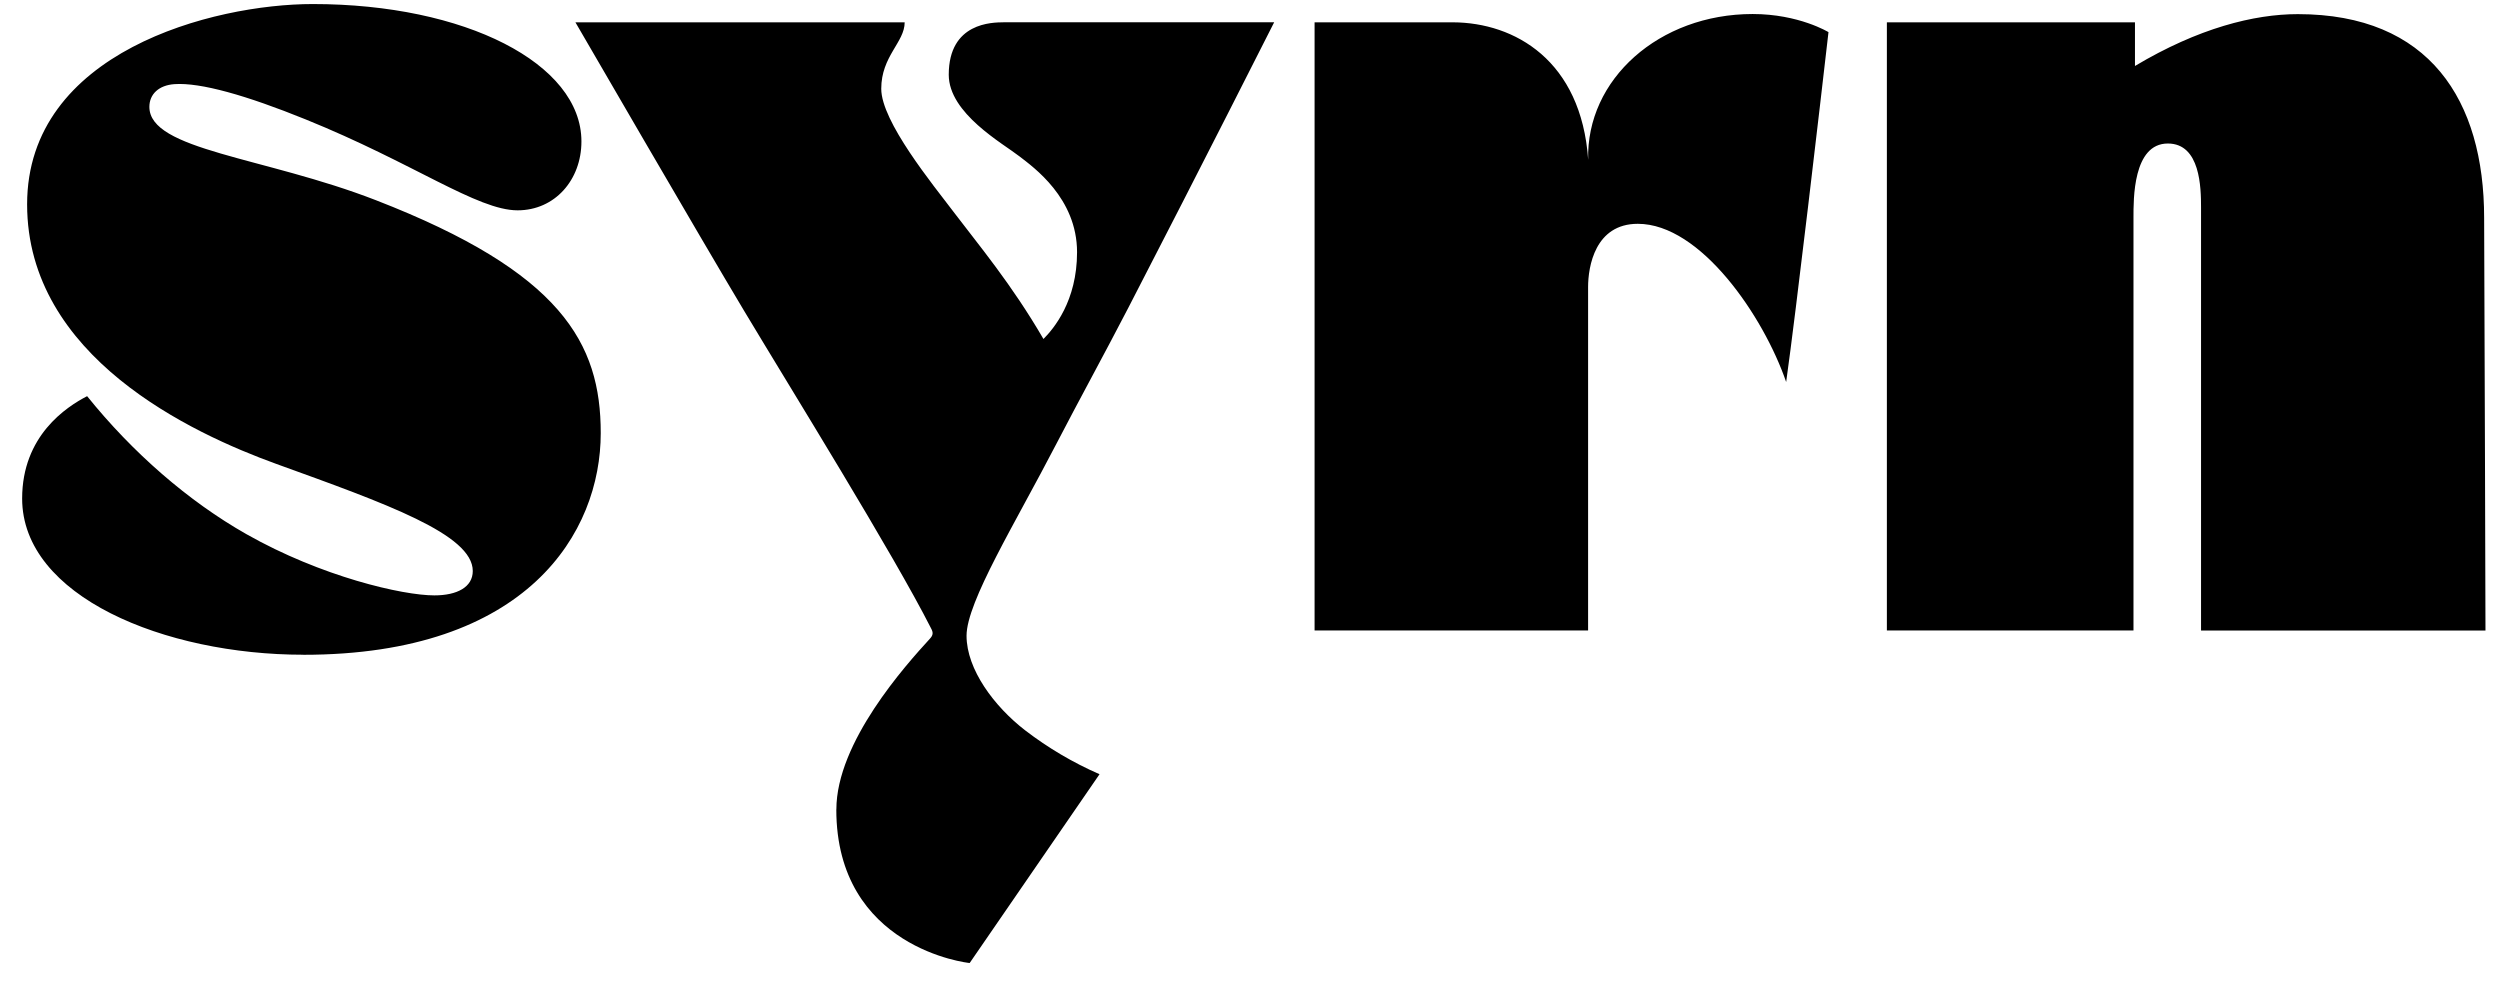
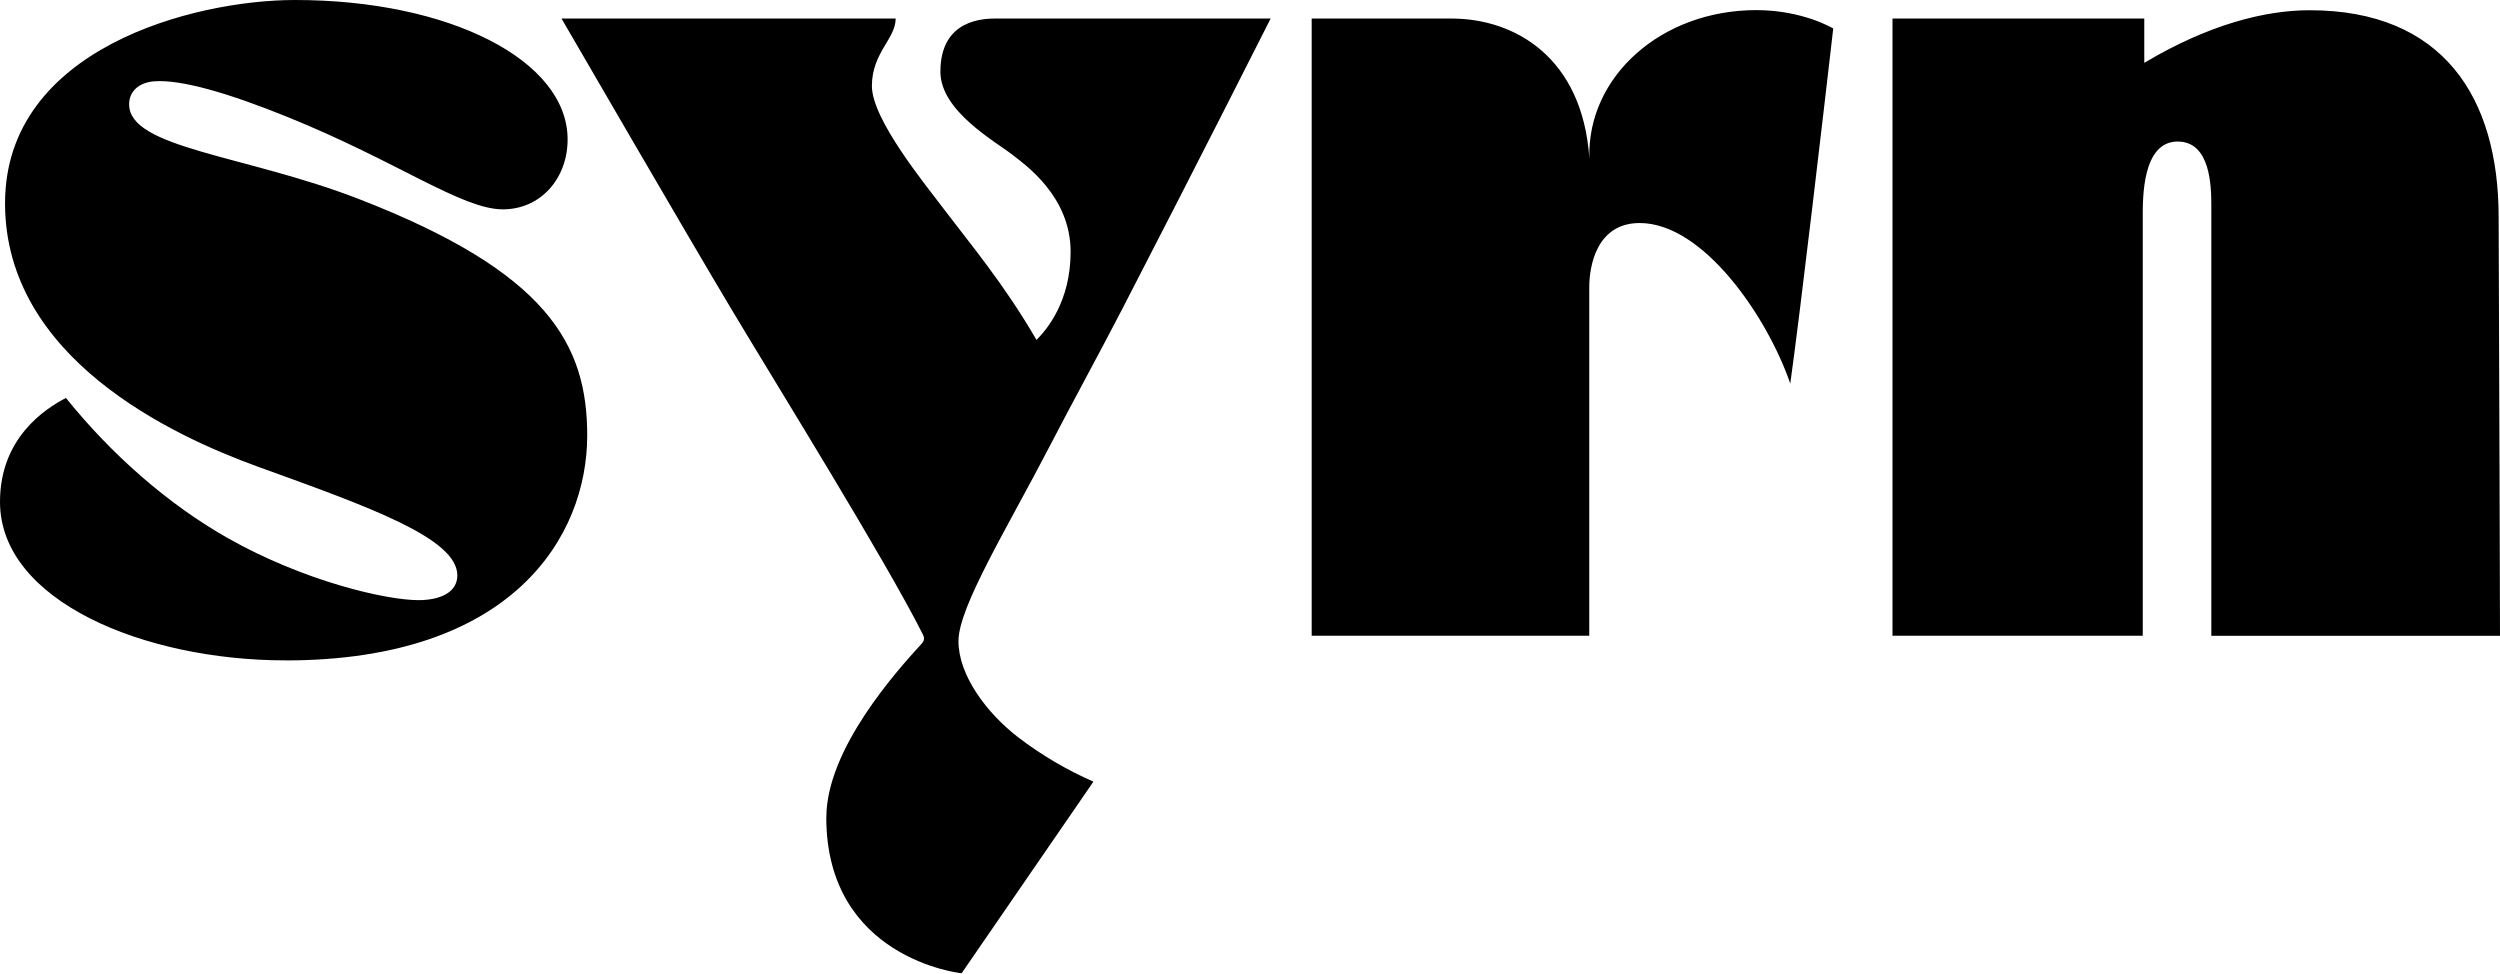
- <svg xmlns="http://www.w3.org/2000/svg" fill="none" viewBox="0 0 84 33">
+ <svg xmlns="http://www.w3.org/2000/svg" preserveAspectRatio="xMidYMid meet" fill="none" viewBox="0.744 0.136 82.768 32.221">
  <path fill="#000" d="M28.102 27.199c0-2.262 2.331-4.852 3.144-5.74.109-.118.115-.206.038-.346-1.266-2.5-4.692-8.016-6.284-10.673C23.557 8.033 19.334.75 19.334.75h11.063c0 .67-.787 1.134-.787 2.233s1.722 3.203 2.462 4.178c.802 1.059 1.913 2.38 2.988 4.229.343-.344 1.129-1.273 1.129-2.916 0-1.824-1.472-2.86-1.928-3.215-.569-.444-2.383-1.448-2.383-2.748 0-1.762 1.47-1.757 1.84-1.762h9.094s-2.416 4.785-4.897 9.586c-.795 1.537-1.701 3.187-2.422 4.58-1.375 2.656-3.017 5.311-3.017 6.445s.935 2.382 1.97 3.18a12 12 0 0 0 2.498 1.474l-4.363 6.343c-.046 0-4.481-.493-4.481-5.16zM61.437 1.081c-.276 2.405-1.085 9.36-1.422 11.754-.759-2.208-2.874-5.315-4.985-5.315-1.435 0-1.67 1.436-1.67 2.126v11.538h-9.19V.75h4.648c2.077.008 4.313 1.28 4.545 4.621-.075-2.705 2.385-4.9 5.526-4.9 1.555 0 2.55.61 2.55.61zm10.298 1.136c2.13-1.272 4-1.742 5.472-1.742 4.422 0 6.26 2.893 6.26 6.85.018 3.753.045 13.86.045 13.86h-9.557V6.974c0-.66-.02-2.152-1.115-2.152-1.176 0-1.155 1.879-1.155 2.489v13.872h-8.286V.75h8.336zM10.192 21.999c-4.664 0-9.448-1.962-9.448-5.248 0-2.111 1.485-3.078 2.183-3.44 1.525 1.895 3.4 3.53 5.353 4.637 2.525 1.431 5.247 2.057 6.315 2.057.762 0 1.29-.278 1.29-.819 0-1.23-2.9-2.26-6.6-3.598-2.848-1.032-8.374-3.6-8.374-8.722s6.244-6.73 9.6-6.73c5.116 0 9.025 1.997 9.025 4.616 0 1.298-.897 2.315-2.144 2.315-1.357 0-3.483-1.583-7.127-3.057-1.991-.807-3.528-1.243-4.401-1.183-.533.036-.845.342-.845.764 0 1.457 3.849 1.675 7.612 3.136 6.236 2.42 7.554 4.802 7.554 7.825 0 3.336-2.456 7.449-9.995 7.449z" />
</svg>
